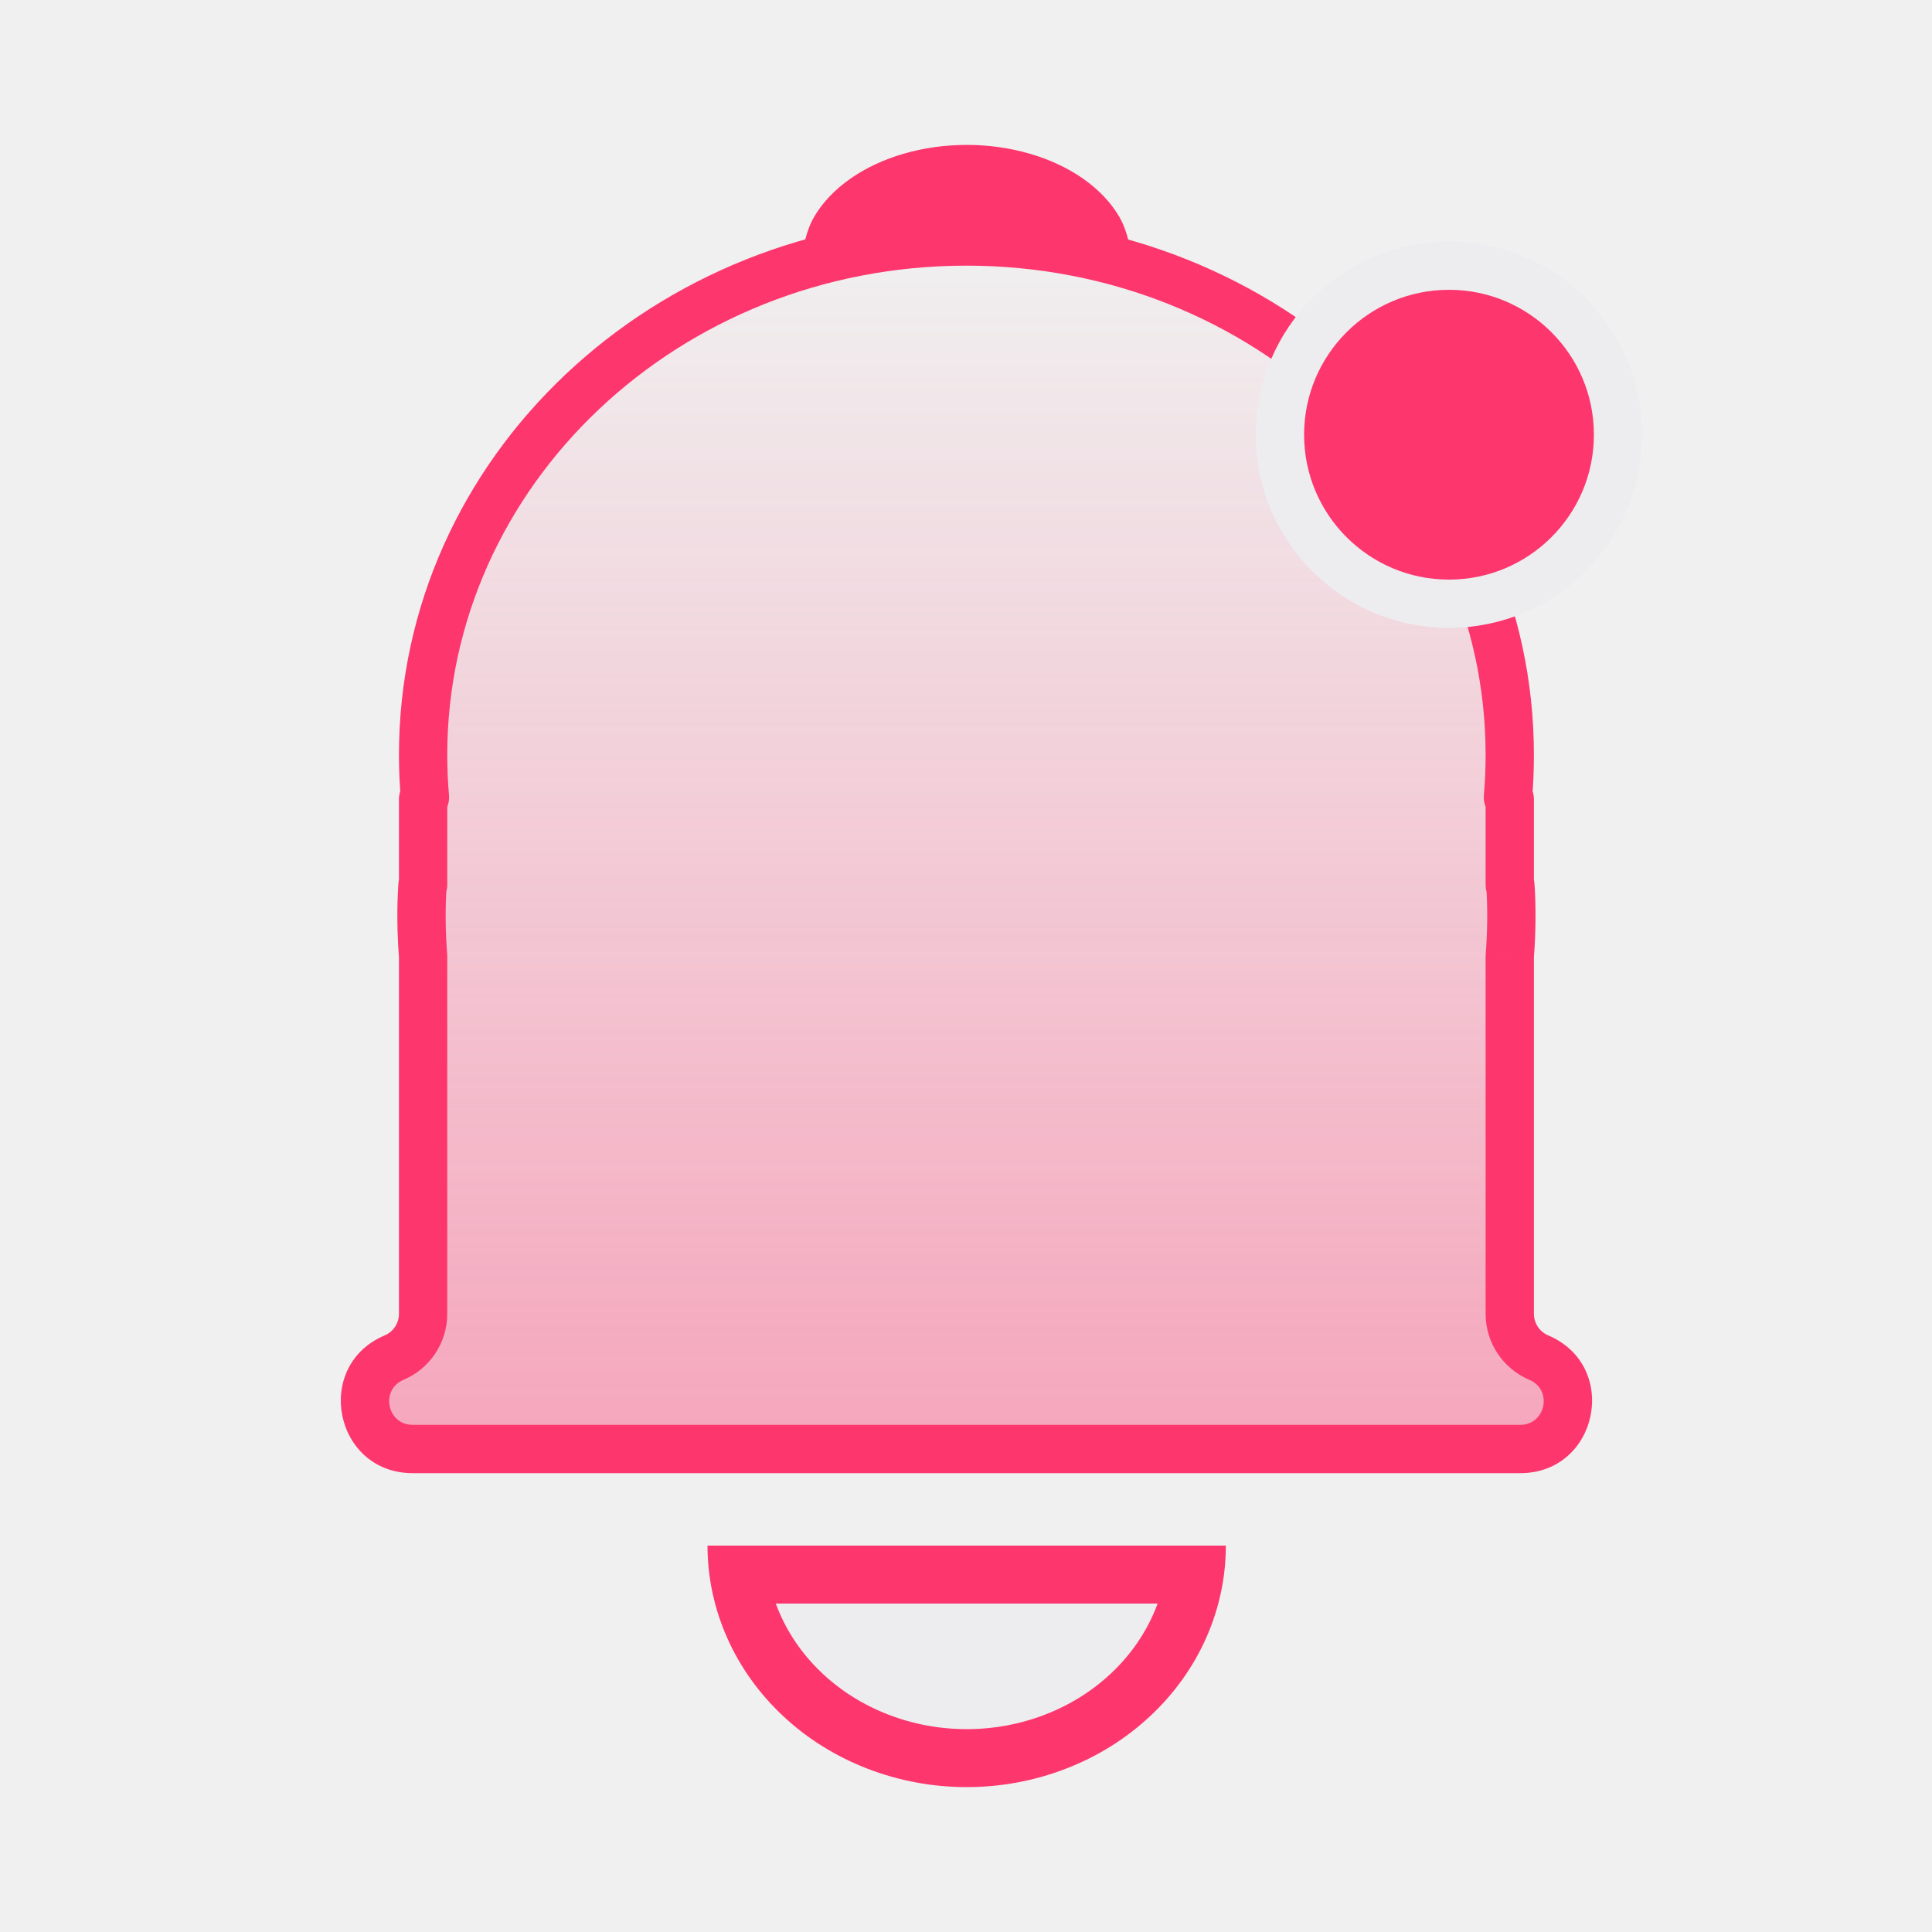
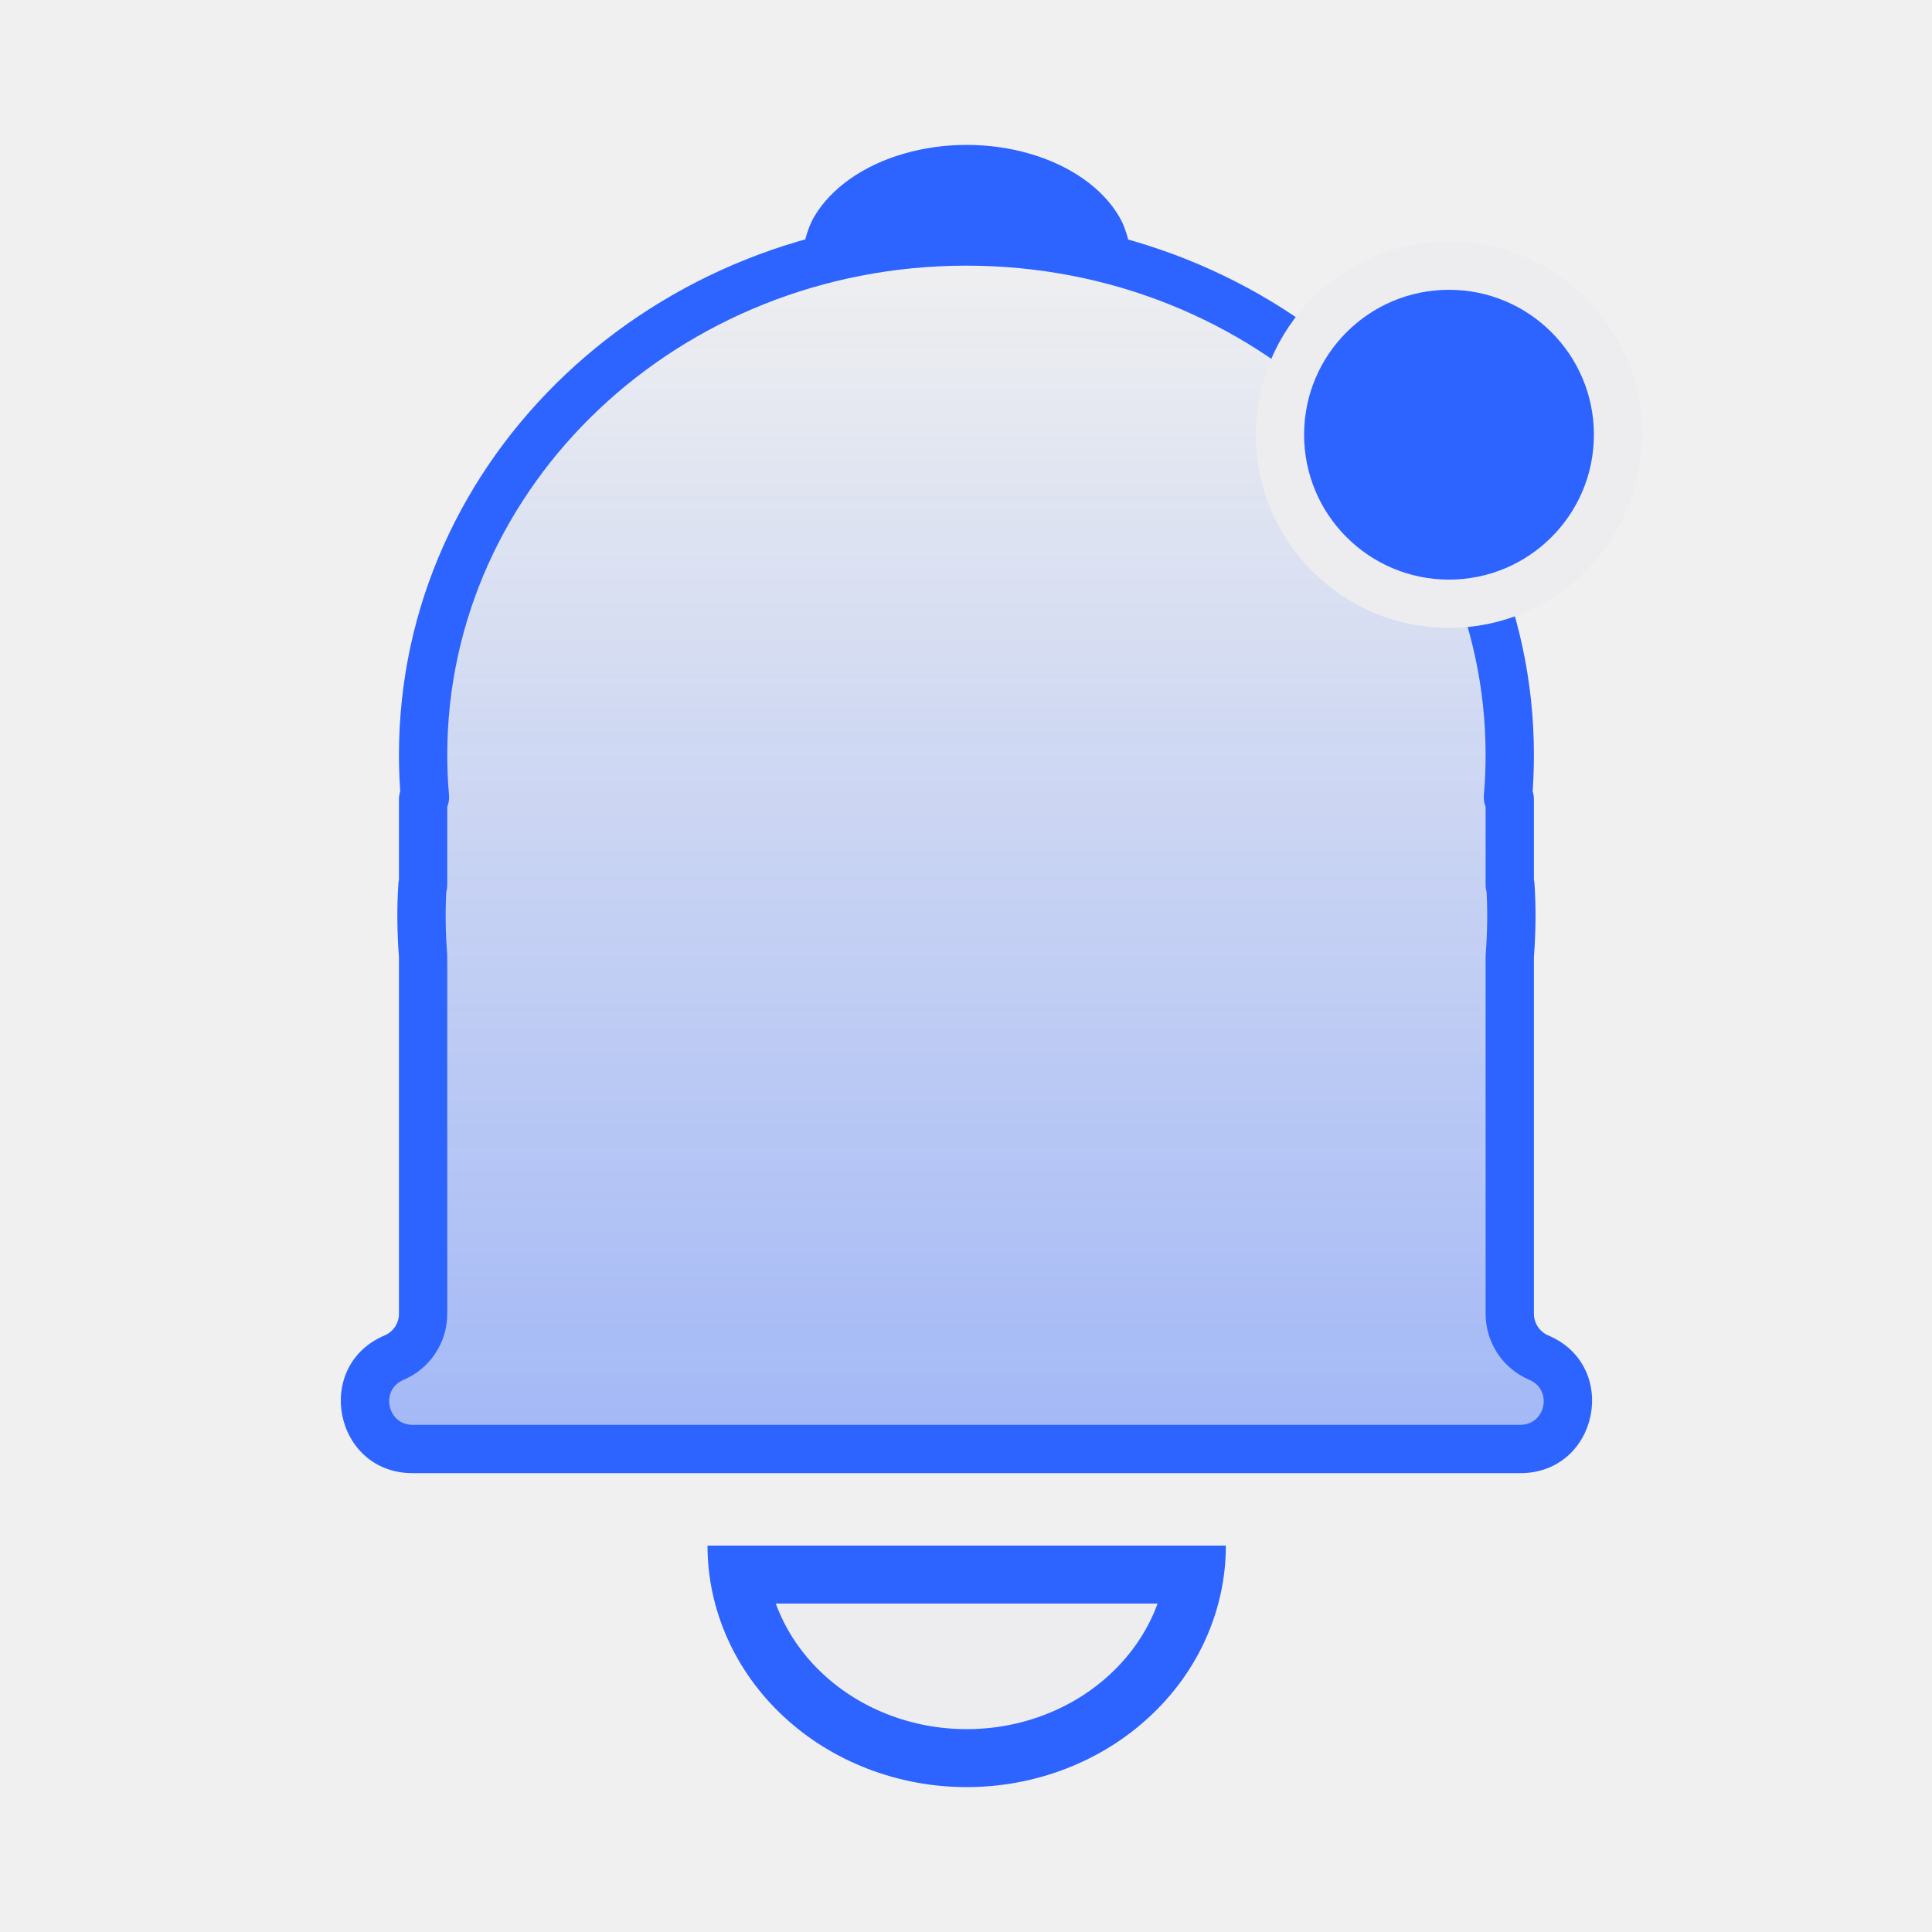
<svg xmlns="http://www.w3.org/2000/svg" width="40" height="40" viewBox="0 0 40 40" fill="none">
  <g clip-path="url(#clip0_872_25855)">
    <path fill-rule="evenodd" clip-rule="evenodd" d="M31.239 16.527C31.228 16.527 31.22 16.517 31.221 16.506C31.246 16.217 31.258 15.924 31.258 15.629C31.258 9.759 26.222 5 20.009 5C13.796 5 8.76 9.759 8.76 15.629C8.76 15.924 8.773 16.217 8.798 16.506C8.799 16.517 8.79 16.527 8.779 16.527C8.768 16.527 8.76 16.535 8.76 16.546V18.322C8.76 18.325 8.757 18.327 8.753 18.326C8.751 18.325 8.747 18.327 8.747 18.33C8.716 18.8 8.721 19.291 8.76 19.794V27.201C8.76 27.596 8.523 27.954 8.159 28.108C7.17 28.526 7.469 30 8.543 30H16.65H23.368H31.475C32.549 30 32.848 28.526 31.859 28.108C31.495 27.954 31.258 27.596 31.258 27.201V19.794C31.297 19.291 31.302 18.8 31.271 18.33C31.271 18.327 31.268 18.325 31.265 18.326C31.262 18.327 31.258 18.325 31.258 18.322V16.546C31.258 16.535 31.25 16.527 31.239 16.527Z" fill="url(#paint0_linear_872_25855)" />
-     <path d="M8.76 19.794H9.26C9.26 19.781 9.259 19.768 9.258 19.755L8.76 19.794ZM31.258 19.794L30.76 19.755C30.759 19.768 30.758 19.781 30.758 19.794H31.258ZM8.747 18.33L9.246 18.363L8.747 18.33ZM31.271 18.33L31.77 18.297L31.271 18.33ZM8.798 16.506L9.296 16.463L8.798 16.506ZM31.221 16.506L30.722 16.463L31.221 16.506ZM30.758 15.629C30.758 15.91 30.746 16.188 30.722 16.463L31.719 16.549C31.745 16.246 31.758 15.939 31.758 15.629H30.758ZM20.009 5.5C25.973 5.5 30.758 10.061 30.758 15.629H31.758C31.758 9.456 26.471 4.5 20.009 4.5V5.5ZM9.26 15.629C9.26 10.061 14.045 5.5 20.009 5.5V4.5C13.547 4.5 8.26 9.456 8.26 15.629H9.26ZM9.296 16.463C9.272 16.188 9.26 15.91 9.26 15.629H8.26C8.26 15.939 8.273 16.246 8.3 16.549L9.296 16.463ZM9.26 18.322V16.546H8.26V18.322H9.26ZM8.248 18.297C8.215 18.794 8.221 19.308 8.261 19.833L9.258 19.755C9.221 19.274 9.217 18.807 9.246 18.363L8.248 18.297ZM9.26 27.201V19.794H8.26V27.201H9.26ZM16.65 29.5H8.543V30.5H16.65V29.5ZM16.65 30.5H23.368V29.5H16.65V30.5ZM23.368 30.5H31.475V29.5H23.368V30.5ZM30.758 19.794V27.201H31.758V19.794H30.758ZM30.772 18.363C30.802 18.807 30.797 19.274 30.76 19.755L31.757 19.832C31.797 19.308 31.803 18.793 31.77 18.297L30.772 18.363ZM30.758 16.546V18.322H31.758V16.546H30.758ZM31.758 16.546C31.758 16.259 31.526 16.027 31.239 16.027V17.027C30.974 17.027 30.758 16.811 30.758 16.546H31.758ZM32.054 27.648C31.875 27.572 31.758 27.396 31.758 27.201H30.758C30.758 27.797 31.115 28.336 31.664 28.568L32.054 27.648ZM31.475 30.5C33.094 30.5 33.545 28.279 32.054 27.648L31.664 28.568C32.151 28.774 32.004 29.5 31.475 29.5V30.5ZM7.964 27.648C6.474 28.279 6.924 30.5 8.543 30.5V29.5C8.014 29.5 7.867 28.774 8.354 28.568L7.964 27.648ZM8.26 27.201C8.26 27.396 8.143 27.572 7.964 27.648L8.354 28.568C8.903 28.336 9.26 27.797 9.26 27.201H8.26ZM8.948 17.866C8.63 17.731 8.271 17.949 8.248 18.297L9.246 18.363C9.223 18.704 8.871 18.919 8.559 18.786L8.948 17.866ZM31.77 18.297C31.747 17.949 31.388 17.731 31.07 17.865L31.46 18.786C31.147 18.919 30.795 18.704 30.772 18.363L31.77 18.297ZM8.779 16.027C8.492 16.027 8.26 16.259 8.26 16.546H9.26C9.26 16.811 9.044 17.027 8.779 17.027V16.027ZM8.3 16.549C8.275 16.269 8.496 16.027 8.779 16.027V17.027C9.084 17.027 9.322 16.766 9.296 16.463L8.3 16.549ZM31.07 17.865C31.396 17.727 31.758 17.967 31.758 18.322H30.758C30.758 18.683 31.127 18.927 31.46 18.786L31.07 17.865ZM8.26 18.322C8.26 17.967 8.622 17.727 8.948 17.866L8.559 18.786C8.891 18.927 9.26 18.683 9.26 18.322H8.26ZM30.722 16.463C30.696 16.766 30.935 17.027 31.239 17.027V16.027C31.522 16.027 31.743 16.269 31.719 16.549L30.722 16.463Z" fill="#FD366E" />
+     <path d="M8.76 19.794H9.26C9.26 19.781 9.259 19.768 9.258 19.755L8.76 19.794ZM31.258 19.794L30.76 19.755C30.759 19.768 30.758 19.781 30.758 19.794H31.258ZM8.747 18.33L9.246 18.363L8.747 18.33ZM31.271 18.33L31.77 18.297L31.271 18.33ZM8.798 16.506L9.296 16.463L8.798 16.506ZM31.221 16.506L30.722 16.463L31.221 16.506ZM30.758 15.629C30.758 15.91 30.746 16.188 30.722 16.463L31.719 16.549C31.745 16.246 31.758 15.939 31.758 15.629H30.758ZM20.009 5.5C25.973 5.5 30.758 10.061 30.758 15.629H31.758C31.758 9.456 26.471 4.5 20.009 4.5V5.5ZM9.26 15.629C9.26 10.061 14.045 5.5 20.009 5.5V4.5C13.547 4.5 8.26 9.456 8.26 15.629H9.26ZM9.296 16.463C9.272 16.188 9.26 15.91 9.26 15.629H8.26C8.26 15.939 8.273 16.246 8.3 16.549L9.296 16.463ZM9.26 18.322V16.546H8.26V18.322H9.26ZM8.248 18.297C8.215 18.794 8.221 19.308 8.261 19.833L9.258 19.755C9.221 19.274 9.217 18.807 9.246 18.363L8.248 18.297ZM9.26 27.201V19.794H8.26V27.201H9.26ZM16.65 29.5H8.543V30.5H16.65V29.5ZM16.65 30.5H23.368V29.5H16.65V30.5ZM23.368 30.5H31.475V29.5H23.368V30.5ZM30.758 19.794V27.201H31.758V19.794H30.758ZM30.772 18.363C30.802 18.807 30.797 19.274 30.76 19.755L31.757 19.832C31.797 19.308 31.803 18.793 31.77 18.297L30.772 18.363ZM30.758 16.546V18.322H31.758V16.546H30.758ZM31.758 16.546C31.758 16.259 31.526 16.027 31.239 16.027V17.027C30.974 17.027 30.758 16.811 30.758 16.546H31.758ZM32.054 27.648C31.875 27.572 31.758 27.396 31.758 27.201H30.758C30.758 27.797 31.115 28.336 31.664 28.568L32.054 27.648ZM31.475 30.5C33.094 30.5 33.545 28.279 32.054 27.648L31.664 28.568C32.151 28.774 32.004 29.5 31.475 29.5V30.5ZM7.964 27.648C6.474 28.279 6.924 30.5 8.543 30.5V29.5C8.014 29.5 7.867 28.774 8.354 28.568L7.964 27.648ZM8.26 27.201C8.26 27.396 8.143 27.572 7.964 27.648L8.354 28.568C8.903 28.336 9.26 27.797 9.26 27.201H8.26ZM8.948 17.866C8.63 17.731 8.271 17.949 8.248 18.297L9.246 18.363C9.223 18.704 8.871 18.919 8.559 18.786L8.948 17.866ZM31.77 18.297C31.747 17.949 31.388 17.731 31.07 17.865L31.46 18.786C31.147 18.919 30.795 18.704 30.772 18.363L31.77 18.297ZM8.779 16.027C8.492 16.027 8.26 16.259 8.26 16.546H9.26C9.26 16.811 9.044 17.027 8.779 17.027V16.027ZM8.3 16.549C8.275 16.269 8.496 16.027 8.779 16.027V17.027C9.084 17.027 9.322 16.766 9.296 16.463L8.3 16.549ZM31.07 17.865C31.396 17.727 31.758 17.967 31.758 18.322H30.758C30.758 18.683 31.127 18.927 31.46 18.786L31.07 17.865ZM8.26 18.322C8.26 17.967 8.622 17.727 8.948 17.866L8.559 18.786C8.891 18.927 9.26 18.683 9.26 18.322H8.26ZM30.722 16.463C30.696 16.766 30.935 17.027 31.239 17.027V16.027C31.522 16.027 31.743 16.269 31.719 16.549L30.722 16.463Z" fill="#2D63FF" />
    <mask id="path-3-inside-1_872_25855" fill="white">
      <path d="M25.38 32C25.38 32.657 25.241 33.307 24.972 33.913C24.702 34.52 24.307 35.071 23.808 35.535C23.31 36 22.719 36.368 22.068 36.619C21.417 36.871 20.719 37 20.014 37C19.31 37 18.612 36.871 17.961 36.619C17.31 36.368 16.718 36 16.22 35.535C15.722 35.071 15.326 34.52 15.057 33.913C14.787 33.307 14.648 32.657 14.648 32L20.014 32H25.38Z" />
    </mask>
-     <path d="M25.38 32C25.38 32.657 25.241 33.307 24.972 33.913C24.702 34.52 24.307 35.071 23.808 35.535C23.31 36 22.719 36.368 22.068 36.619C21.417 36.871 20.719 37 20.014 37C19.31 37 18.612 36.871 17.961 36.619C17.31 36.368 16.718 36 16.22 35.535C15.722 35.071 15.326 34.52 15.057 33.913C14.787 33.307 14.648 32.657 14.648 32L20.014 32H25.38Z" fill="#EDEDF0" stroke="#FD366E" stroke-width="2.4" mask="url(#path-3-inside-1_872_25855)" />
-     <path d="M16.6 5.5C16.6 5.185 16.689 4.773 16.86 4.482C17.032 4.19 17.284 3.926 17.601 3.703C17.918 3.48 18.294 3.303 18.708 3.183C19.123 3.062 19.567 3 20.015 3C20.463 3 20.907 3.062 21.322 3.183C21.736 3.303 22.113 3.48 22.43 3.703C22.747 3.926 22.998 4.19 23.17 4.482C23.341 4.773 23.43 5.185 23.43 5.5L20.015 5L16.6 5.5Z" fill="#FD366E" />
-     <circle cx="30" cy="9" r="3.5" fill="#FD366E" stroke="#EDEDF0" />
+     <path d="M25.38 32C25.38 32.657 25.241 33.307 24.972 33.913C24.702 34.52 24.307 35.071 23.808 35.535C23.31 36 22.719 36.368 22.068 36.619C21.417 36.871 20.719 37 20.014 37C19.31 37 18.612 36.871 17.961 36.619C17.31 36.368 16.718 36 16.22 35.535C15.722 35.071 15.326 34.52 15.057 33.913C14.787 33.307 14.648 32.657 14.648 32L20.014 32H25.38Z" fill="#EDEDF0" stroke="#2D63FF" stroke-width="2.4" mask="url(#path-3-inside-1_872_25855)" />
+     <path d="M16.6 5.5C16.6 5.185 16.689 4.773 16.86 4.482C17.032 4.19 17.284 3.926 17.601 3.703C17.918 3.48 18.294 3.303 18.708 3.183C19.123 3.062 19.567 3 20.015 3C20.463 3 20.907 3.062 21.322 3.183C21.736 3.303 22.113 3.48 22.43 3.703C22.747 3.926 22.998 4.19 23.17 4.482C23.341 4.773 23.43 5.185 23.43 5.5L20.015 5L16.6 5.5Z" fill="#2D63FF" />
+     <circle cx="30" cy="9" r="3.5" fill="#2D63FF" stroke="#EDEDF0" />
  </g>
  <defs>
    <linearGradient id="paint0_linear_872_25855" x1="20.011" y1="5" x2="20.011" y2="30" gradientUnits="userSpaceOnUse">
-       <stop stop-color="#FD366E" stop-opacity="0" />
-       <stop offset="1" stop-color="#FD366E" stop-opacity="0.4" />
+       <stop stop-color="#2D63FF" stop-opacity="0" />
+       <stop offset="1" stop-color="#2D63FF" stop-opacity="0.4" />
    </linearGradient>
    <clipPath id="clip0_872_25855">
      <rect width="40" height="40" fill="white" />
    </clipPath>
  </defs>
</svg>
